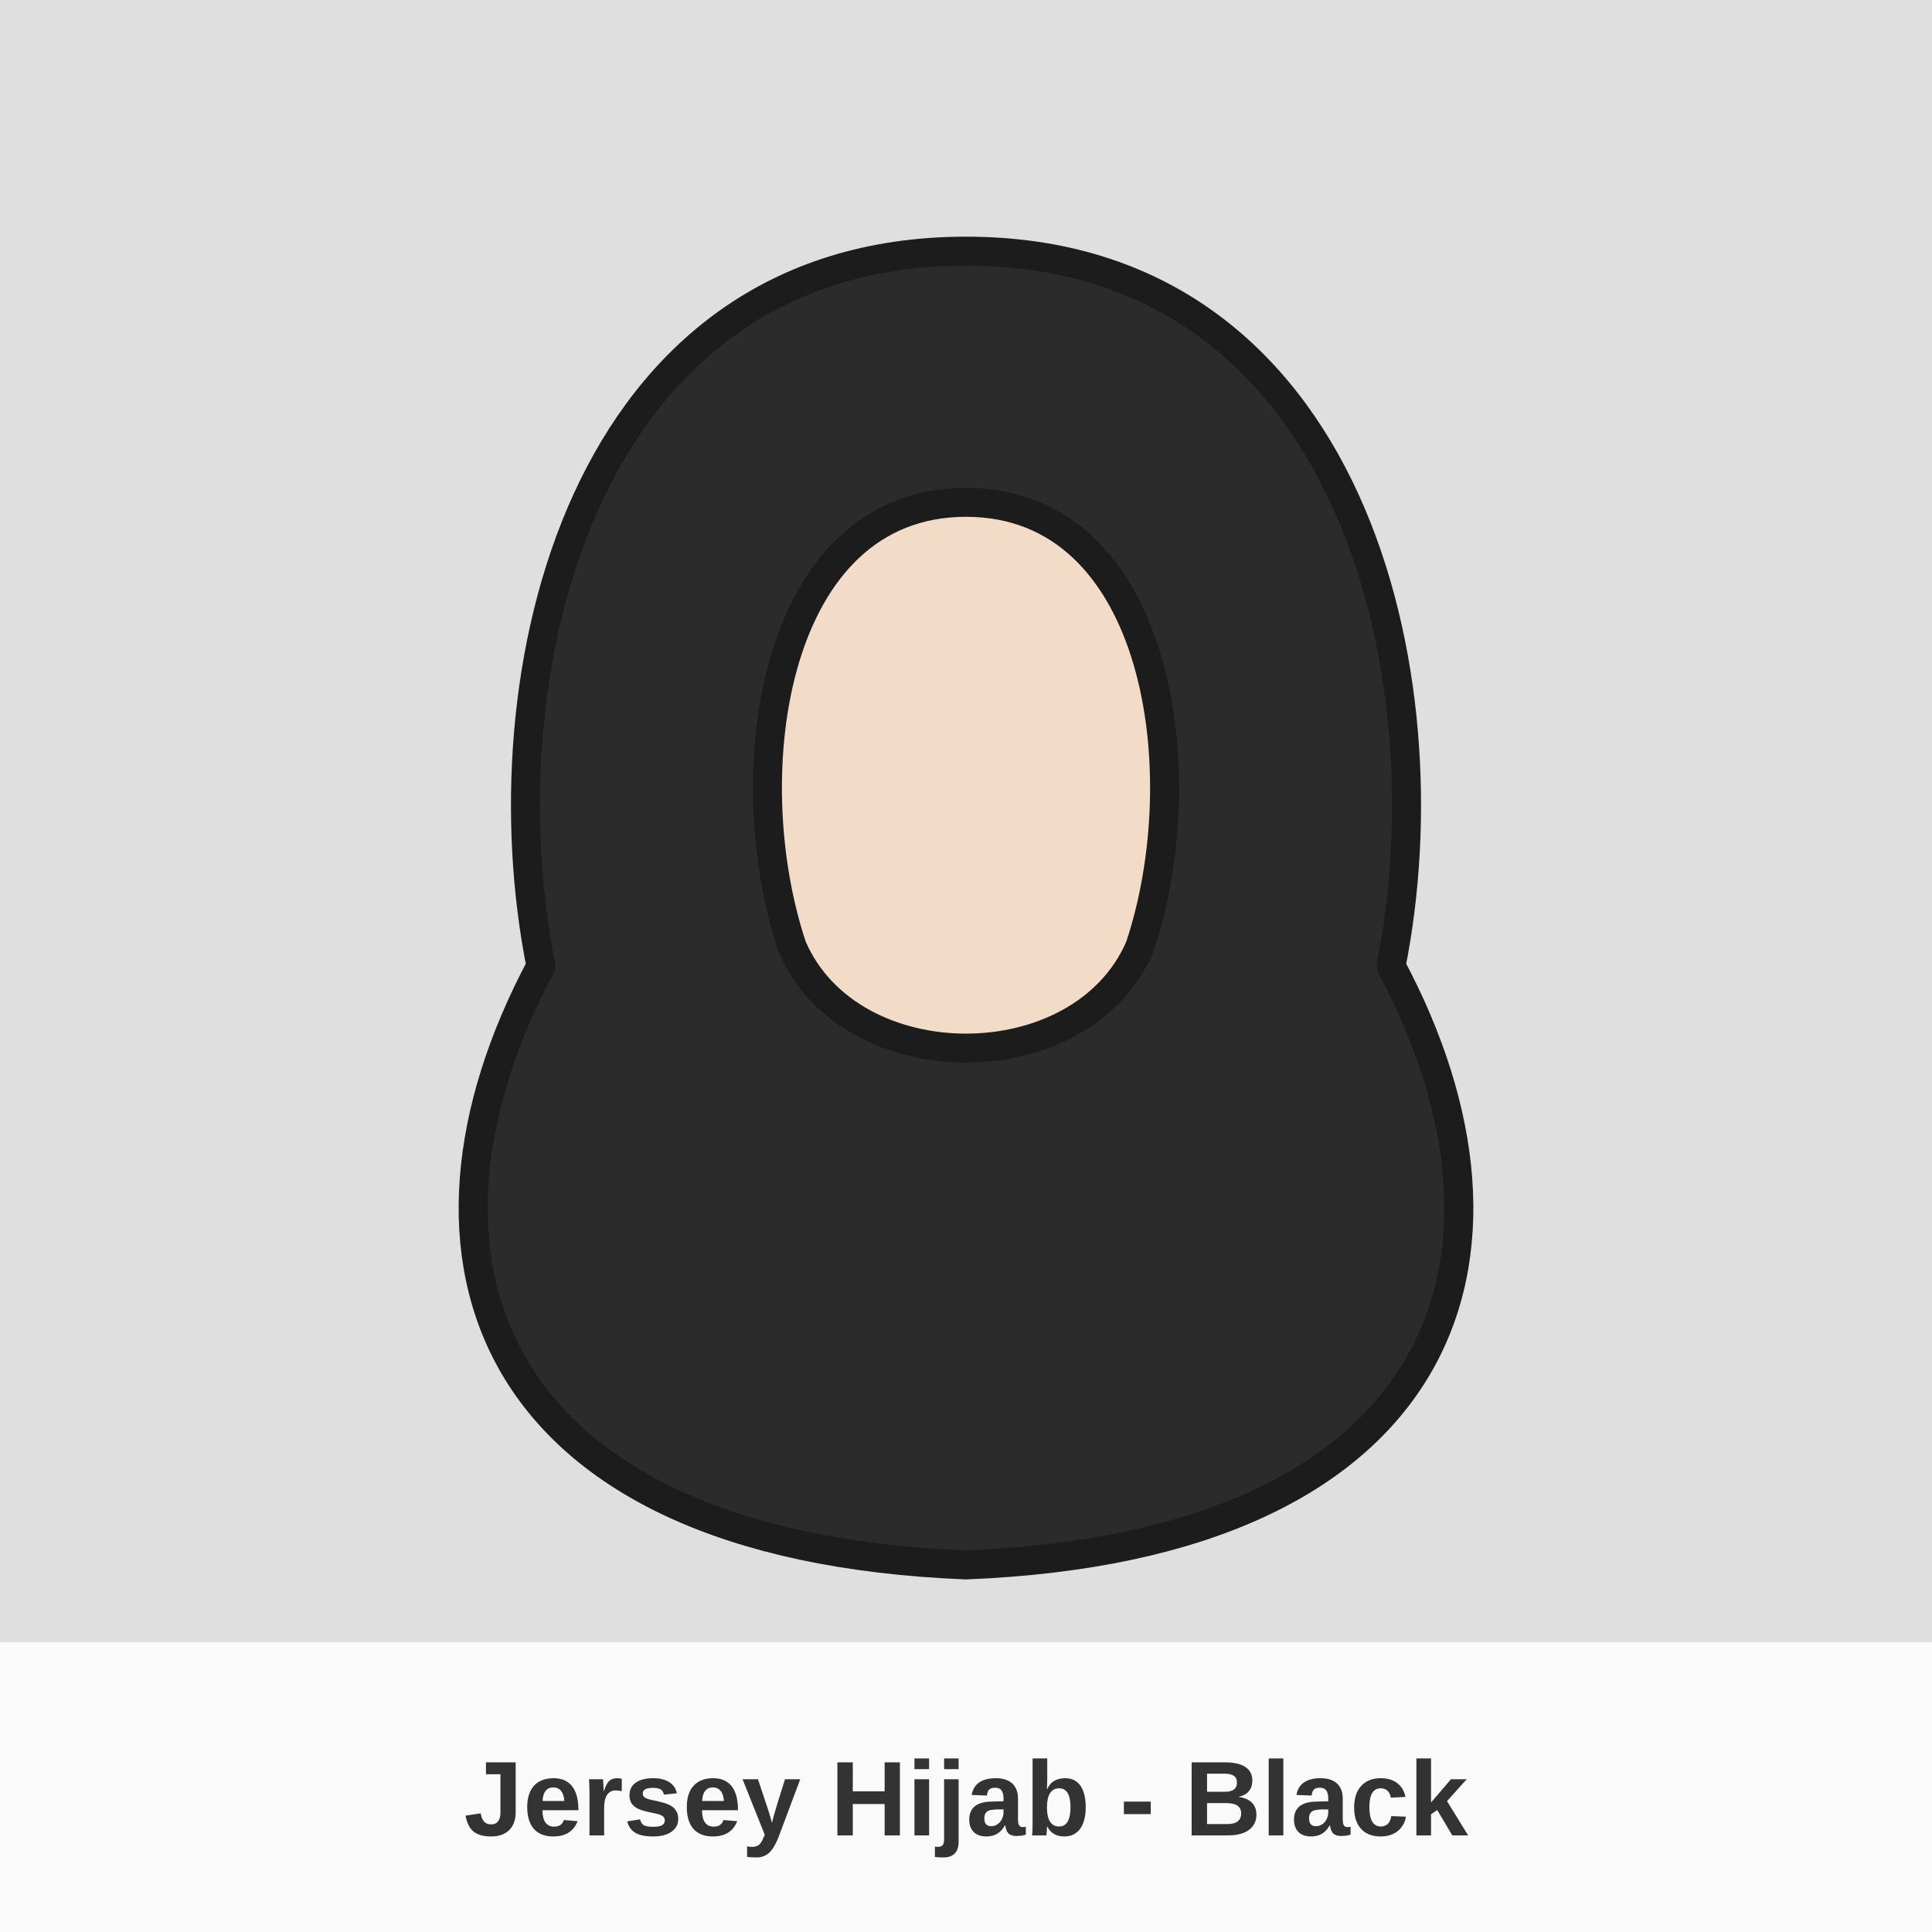
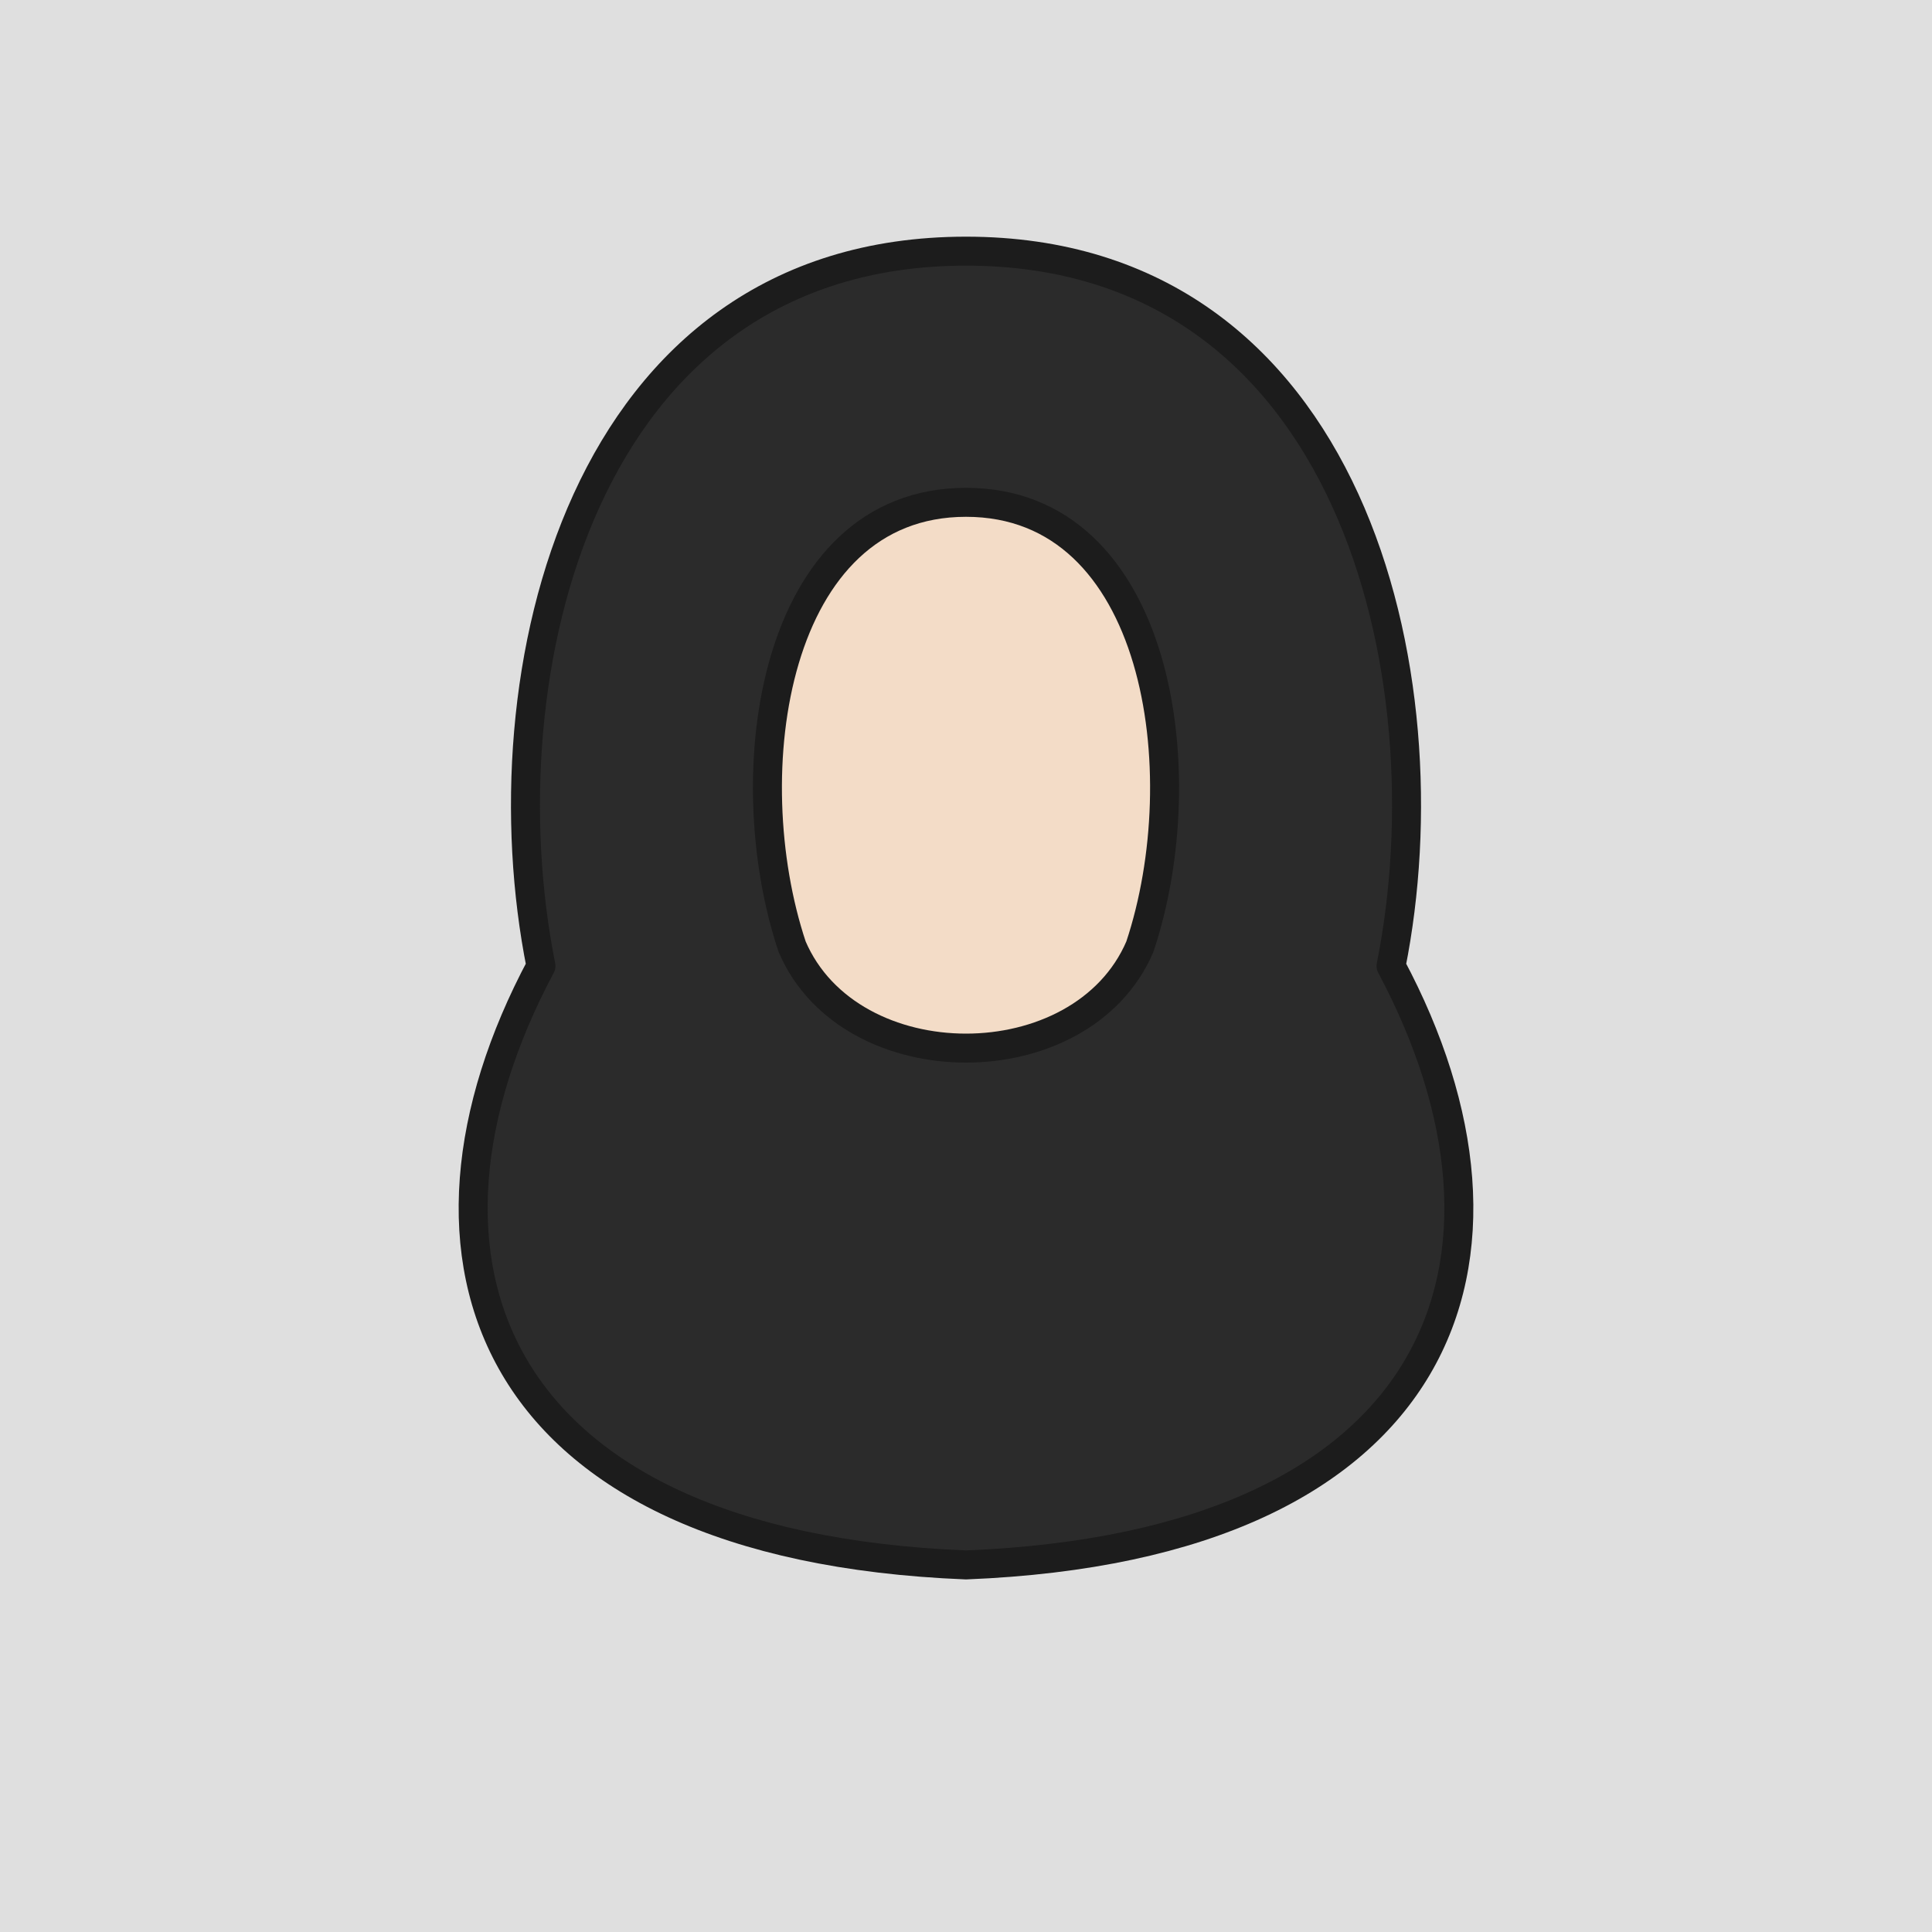
<svg xmlns="http://www.w3.org/2000/svg" viewBox="0 0 200 200" width="400" height="400">
  <rect width="200" height="200" fill="#dfdfdf" />
  <g fill="#2b2b2b" stroke="#1c1c1c" stroke-width="3" stroke-linejoin="round">
    <path d="M100 26c-40 0-50 44-44 74-16 30-6 60 44 62 50-2 60-32 44-62 6-30-4-74-44-74Z" />
    <path d="M100 52c-20 0-24 28-18 46 6 14 30 14 36 0 6-18 2-46-18-46Z" fill="#f3dcc7" />
  </g>
-   <rect y="170" width="200" height="30" fill="#ffffff" opacity=".85" />
-   <text x="100" y="190" text-anchor="middle" font-family="Arial,sans-serif" font-size="11" font-weight="bold" fill="#333">Jersey Hijab - Black</text>
</svg>
